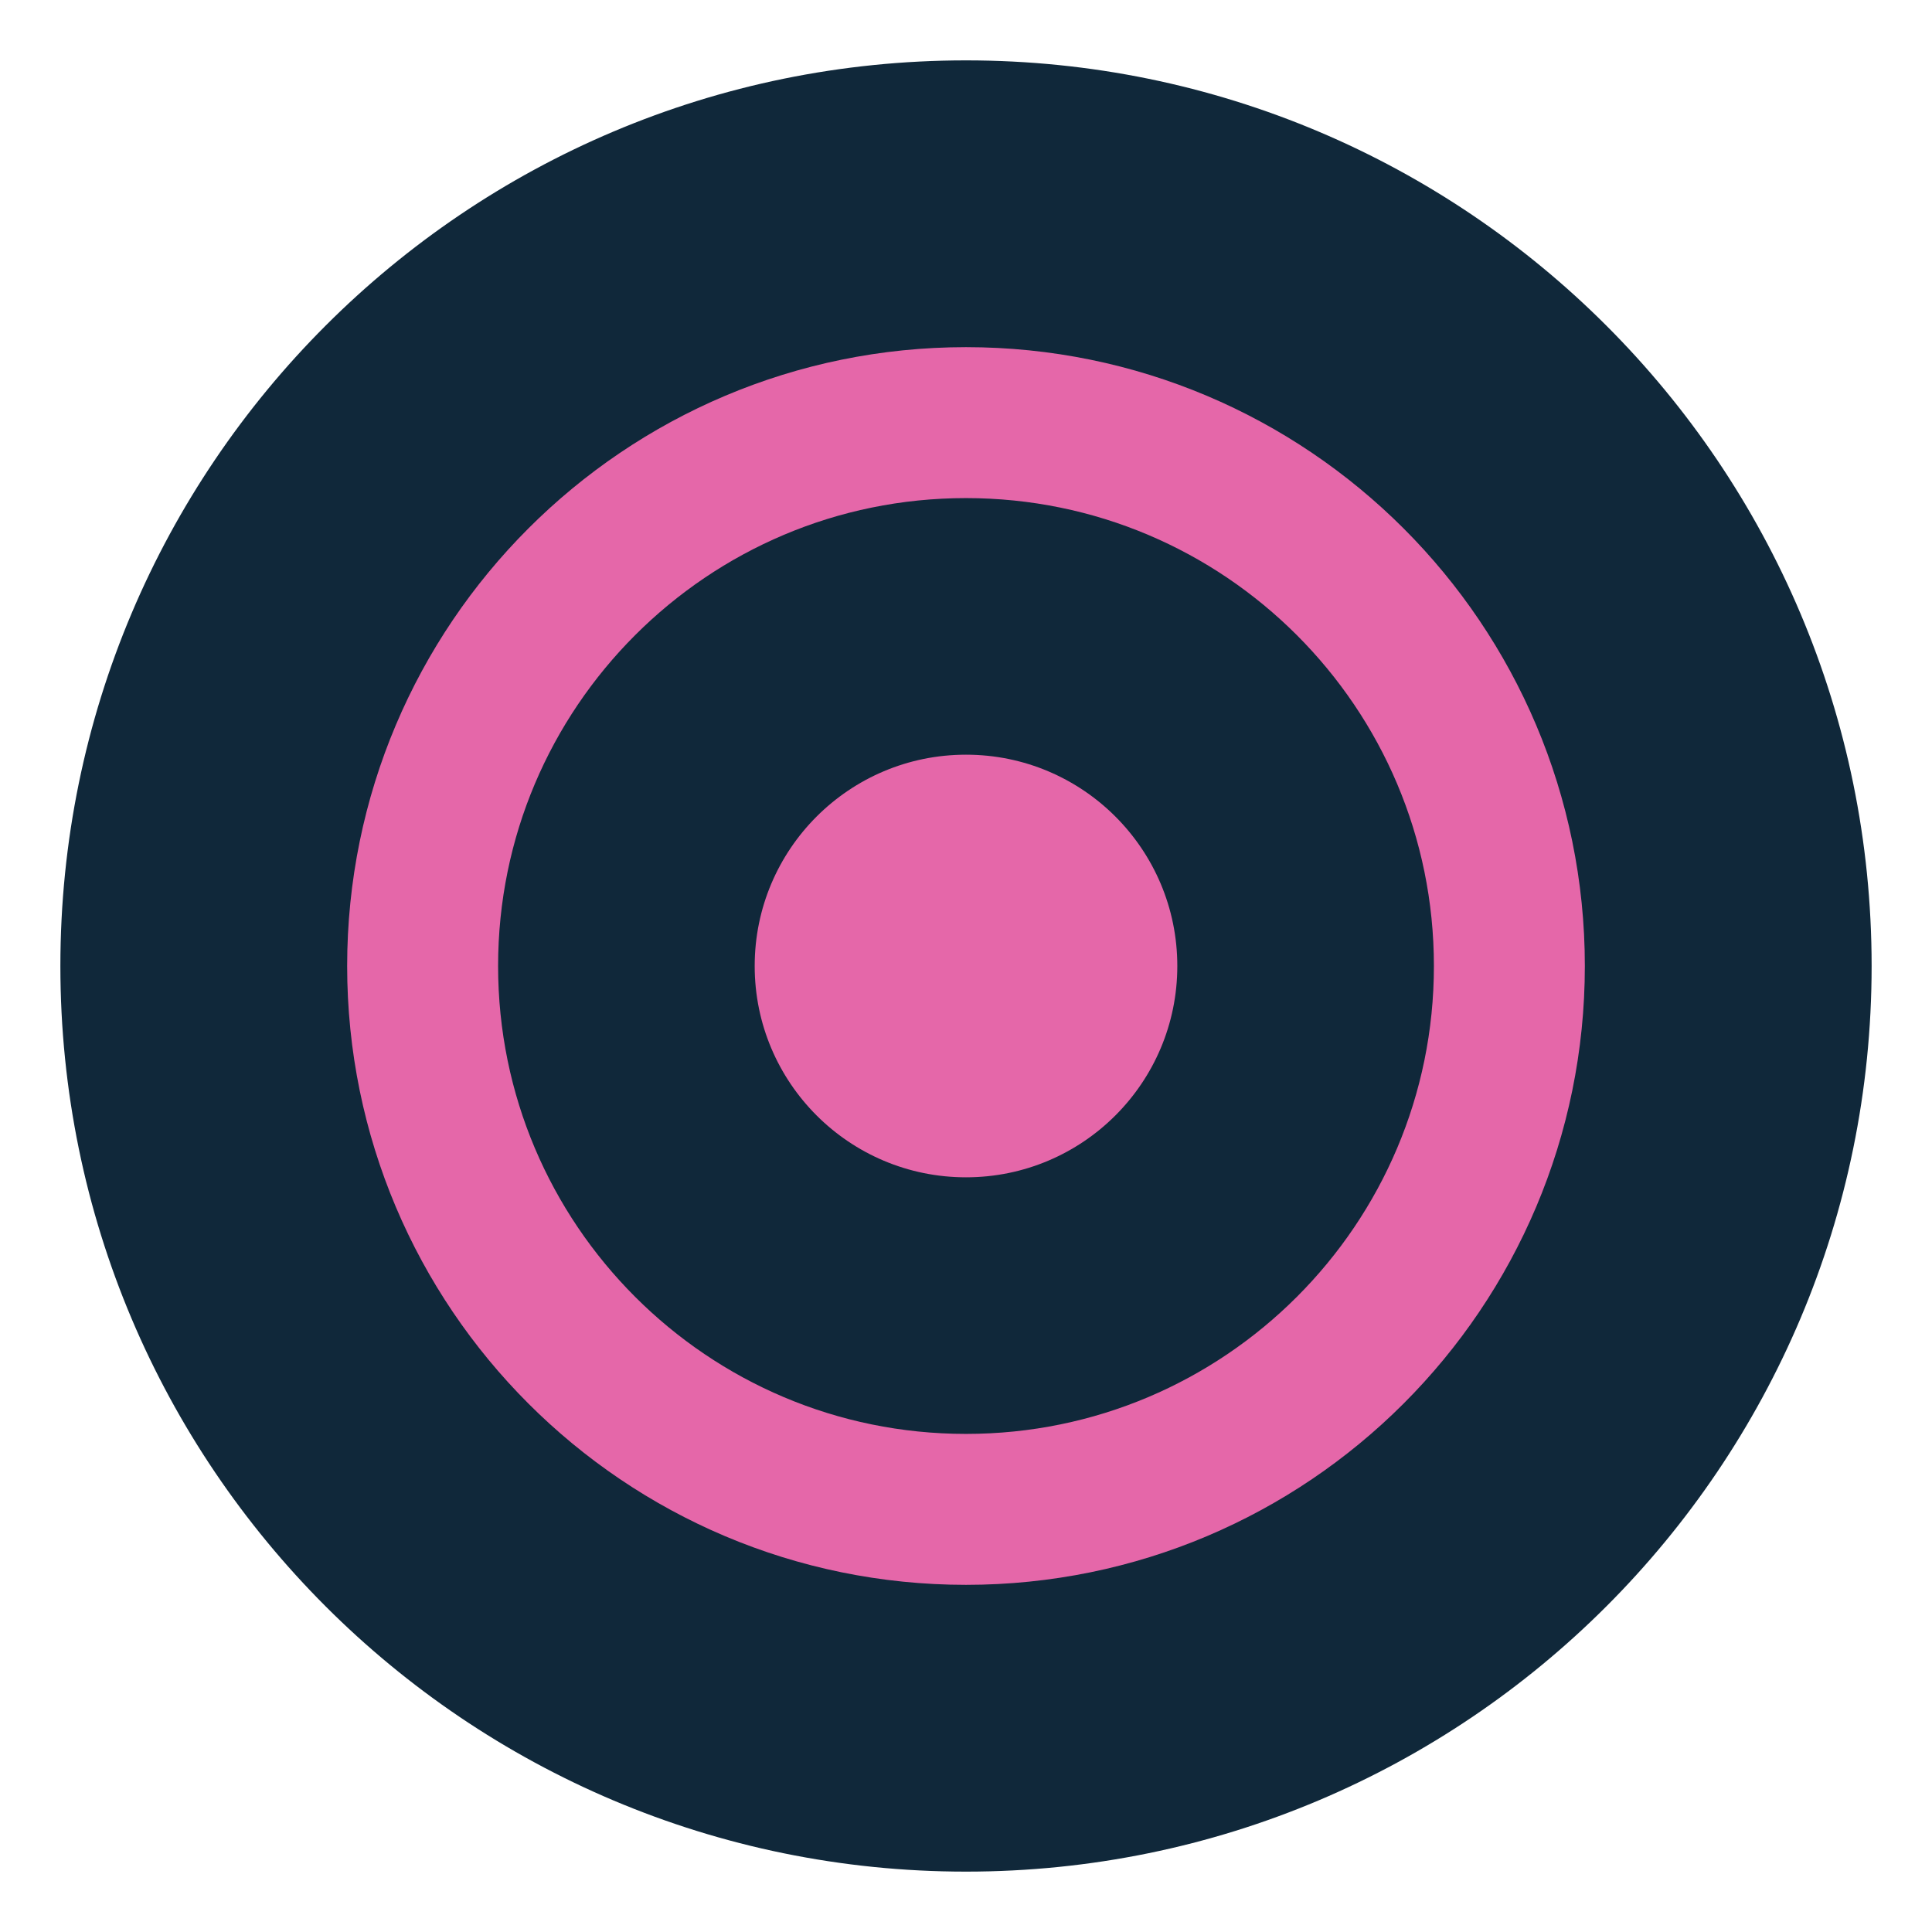
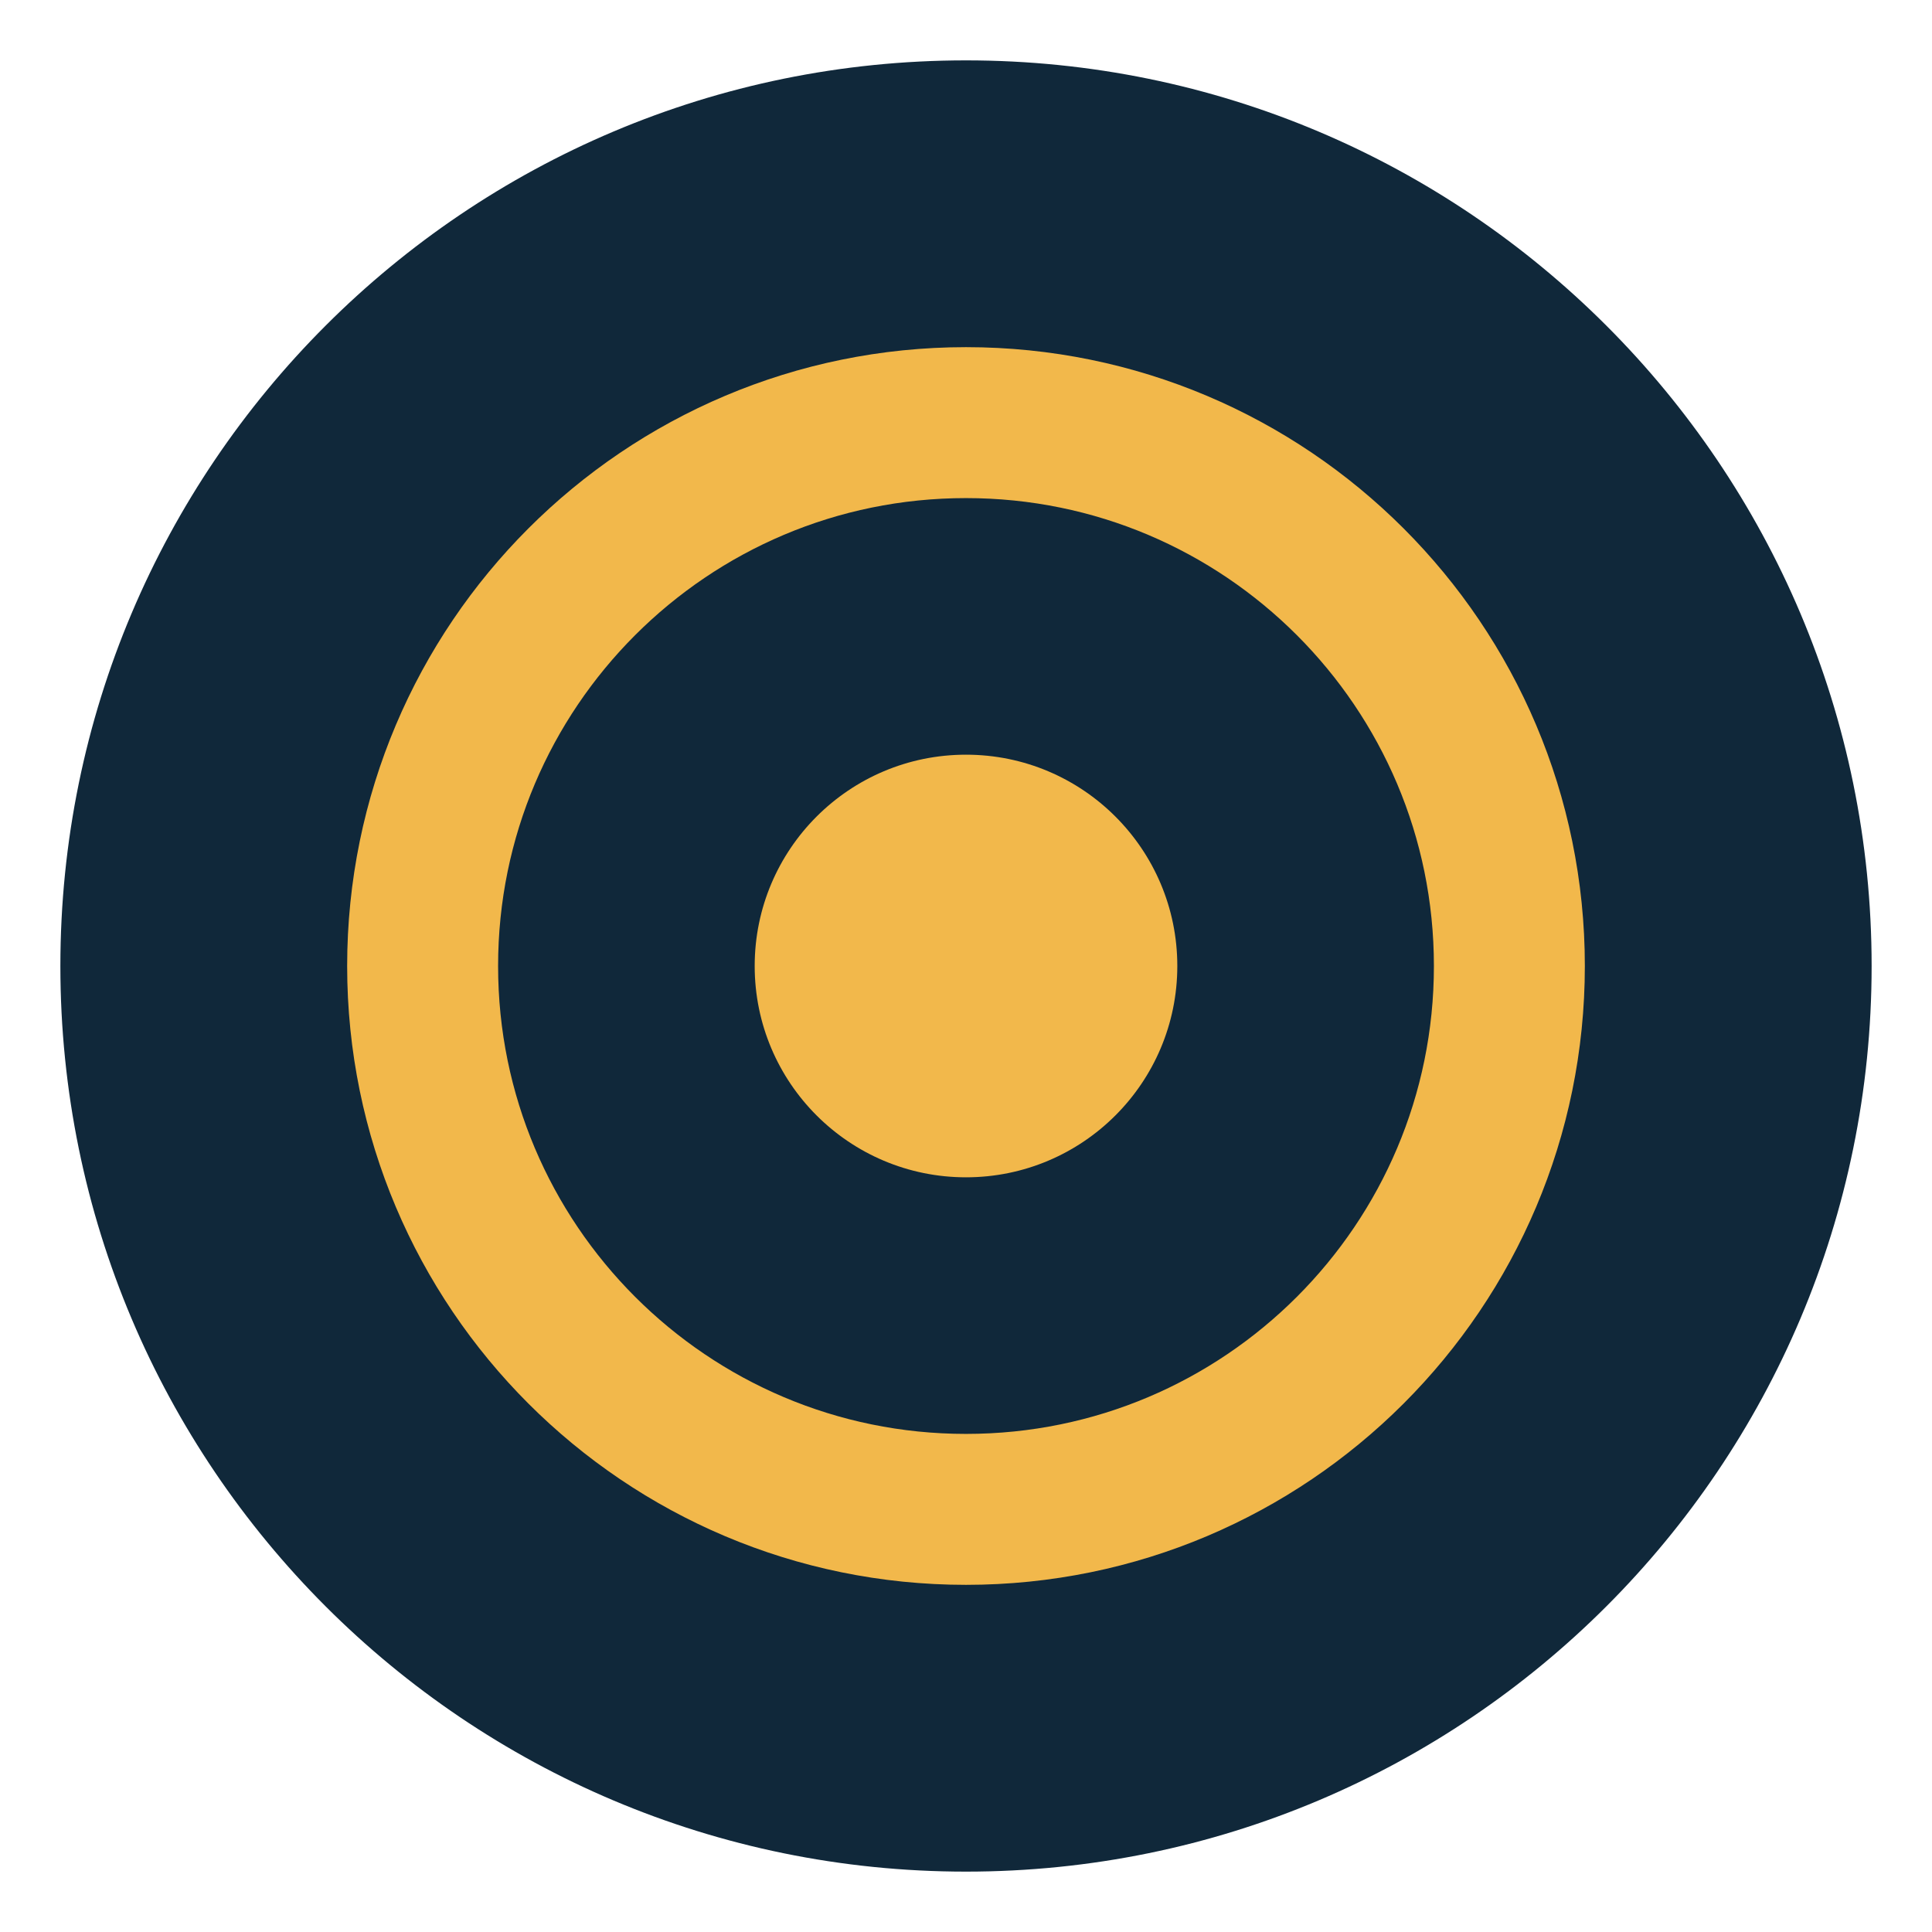
<svg xmlns="http://www.w3.org/2000/svg" viewBox="0 0 32 32">
  <circle cx="16" cy="16" r="15" fill="#10283A" />
-   <circle cx="16" cy="16" r="9" fill="none" stroke="#E567A9" stroke-width="2.5" />
-   <circle cx="16" cy="16" r="3.5" fill="#E567A9" />
+   <circle cx="16" cy="16" r="9" fill="none" stroke="#F2B84B" stroke-width="2.5" />
+   <circle cx="16" cy="16" r="3.5" fill="#F2B84B" />
</svg>
